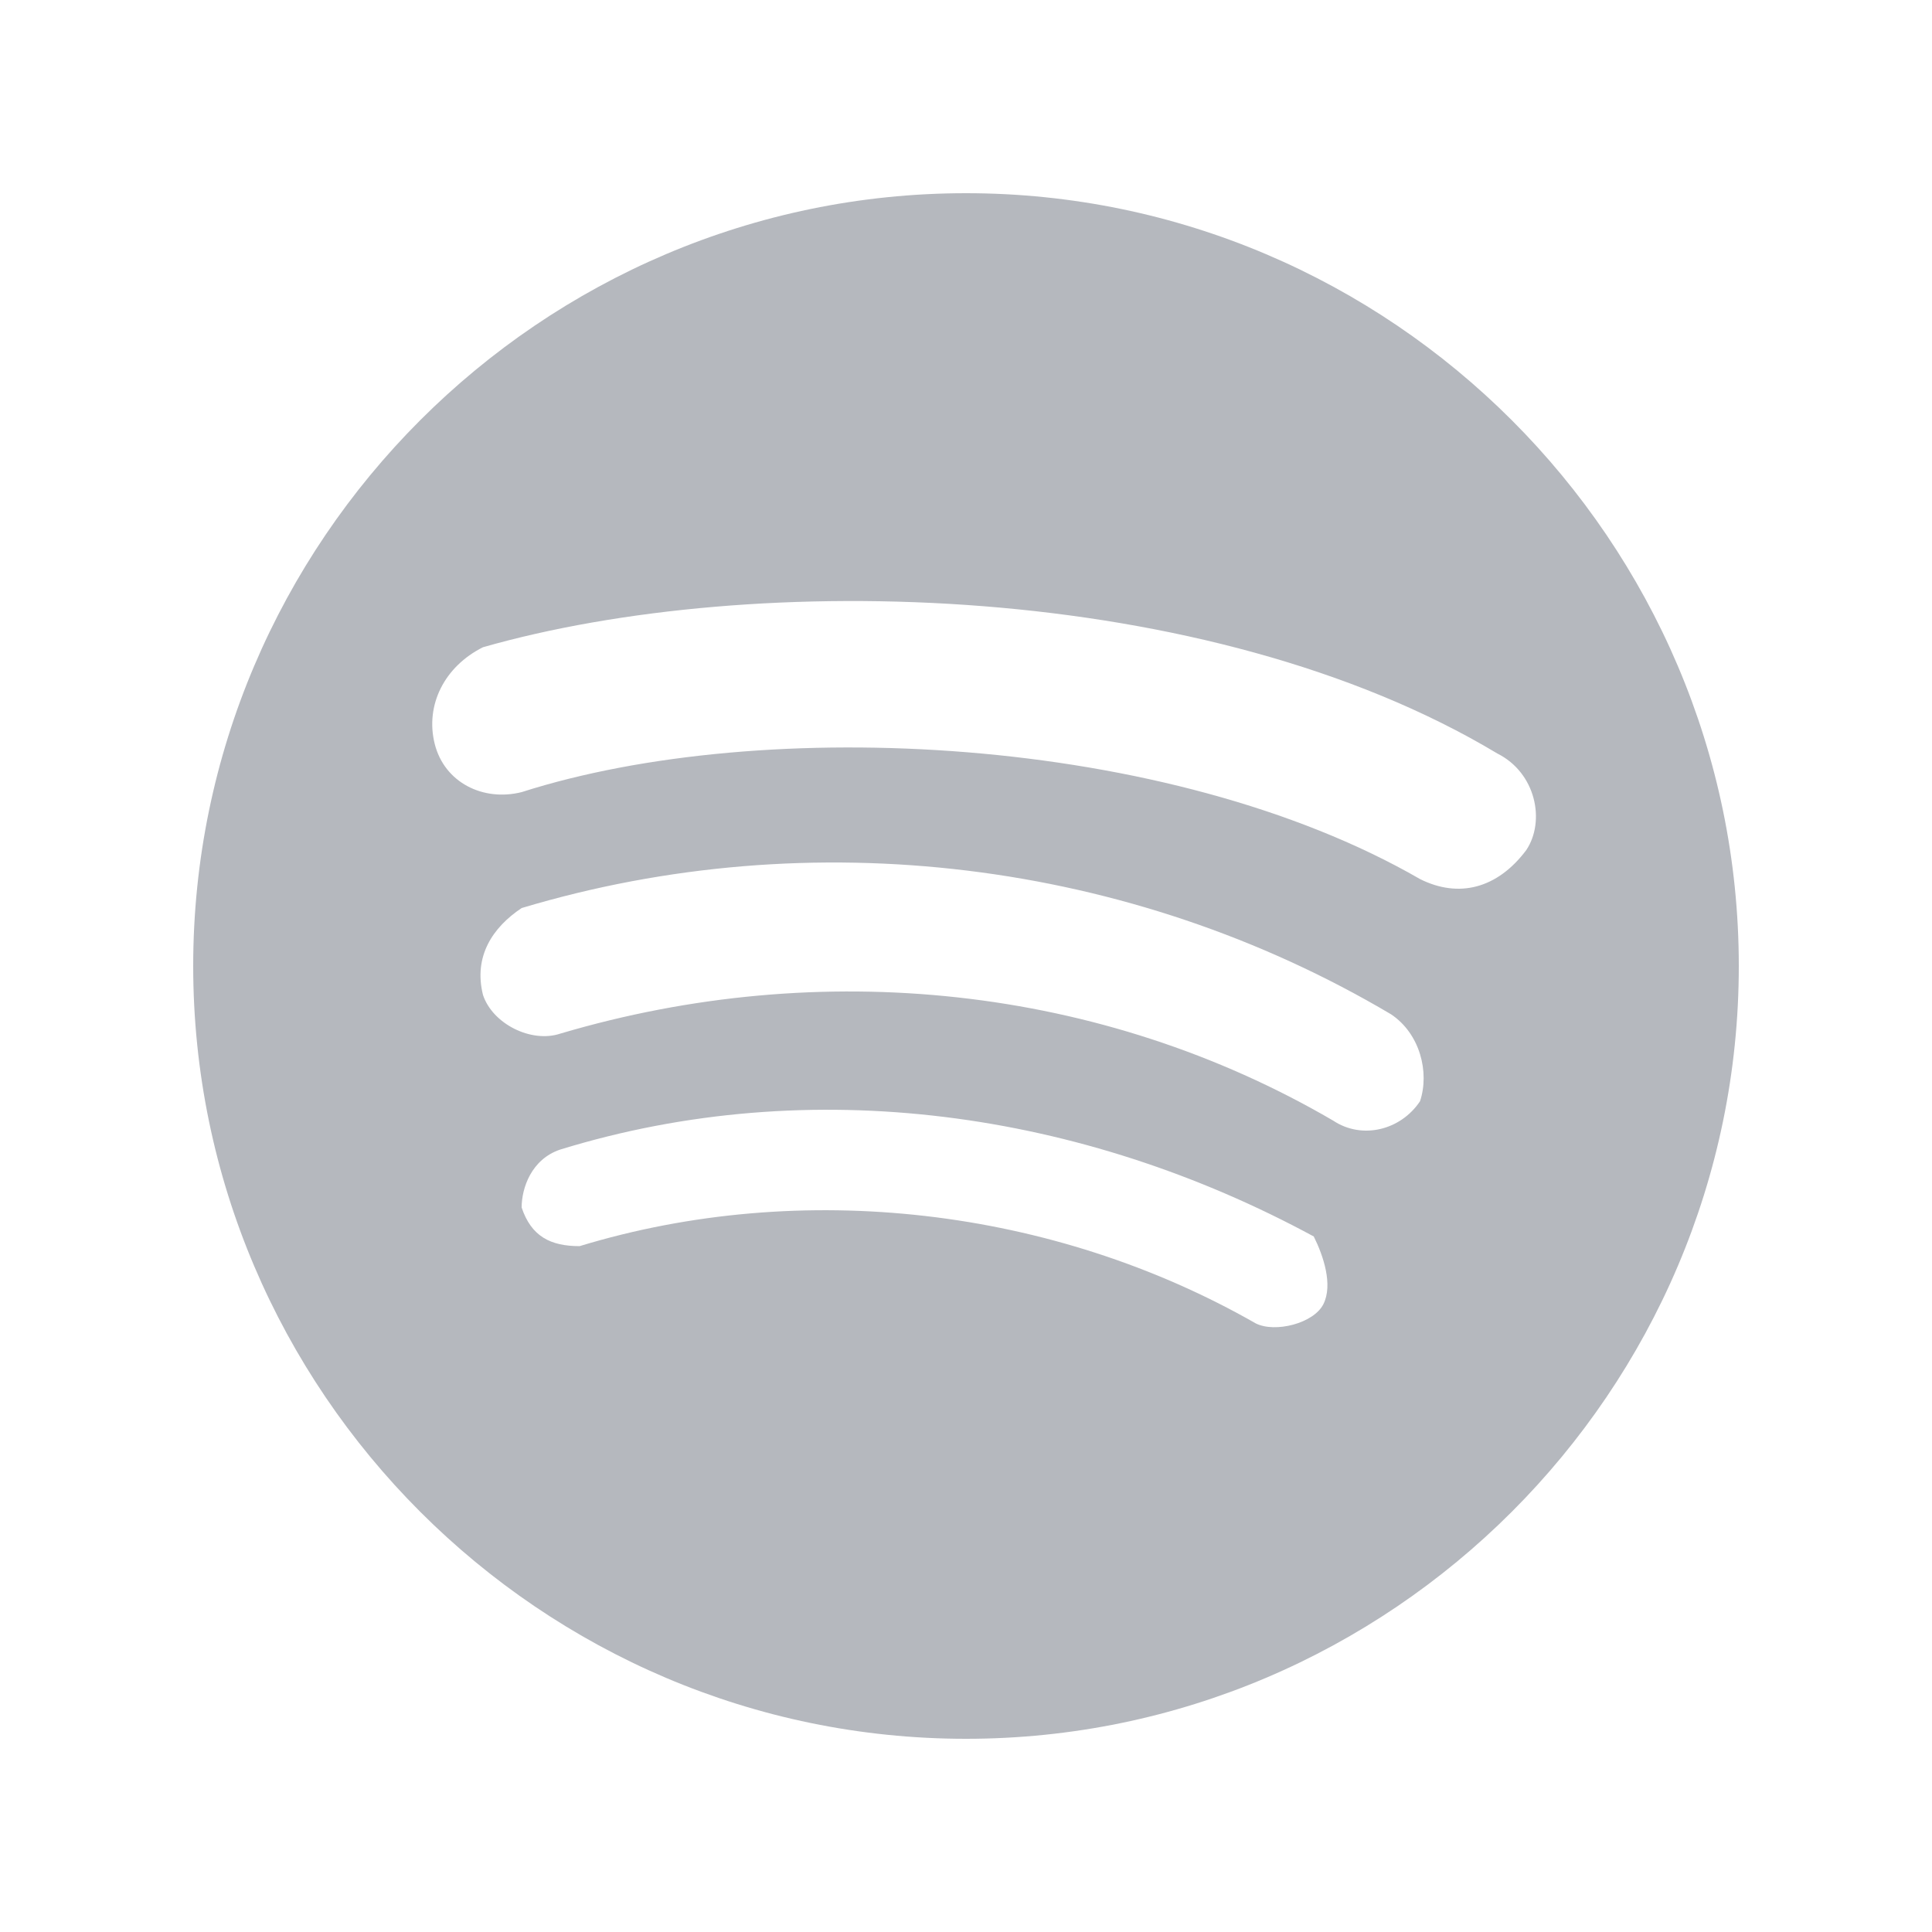
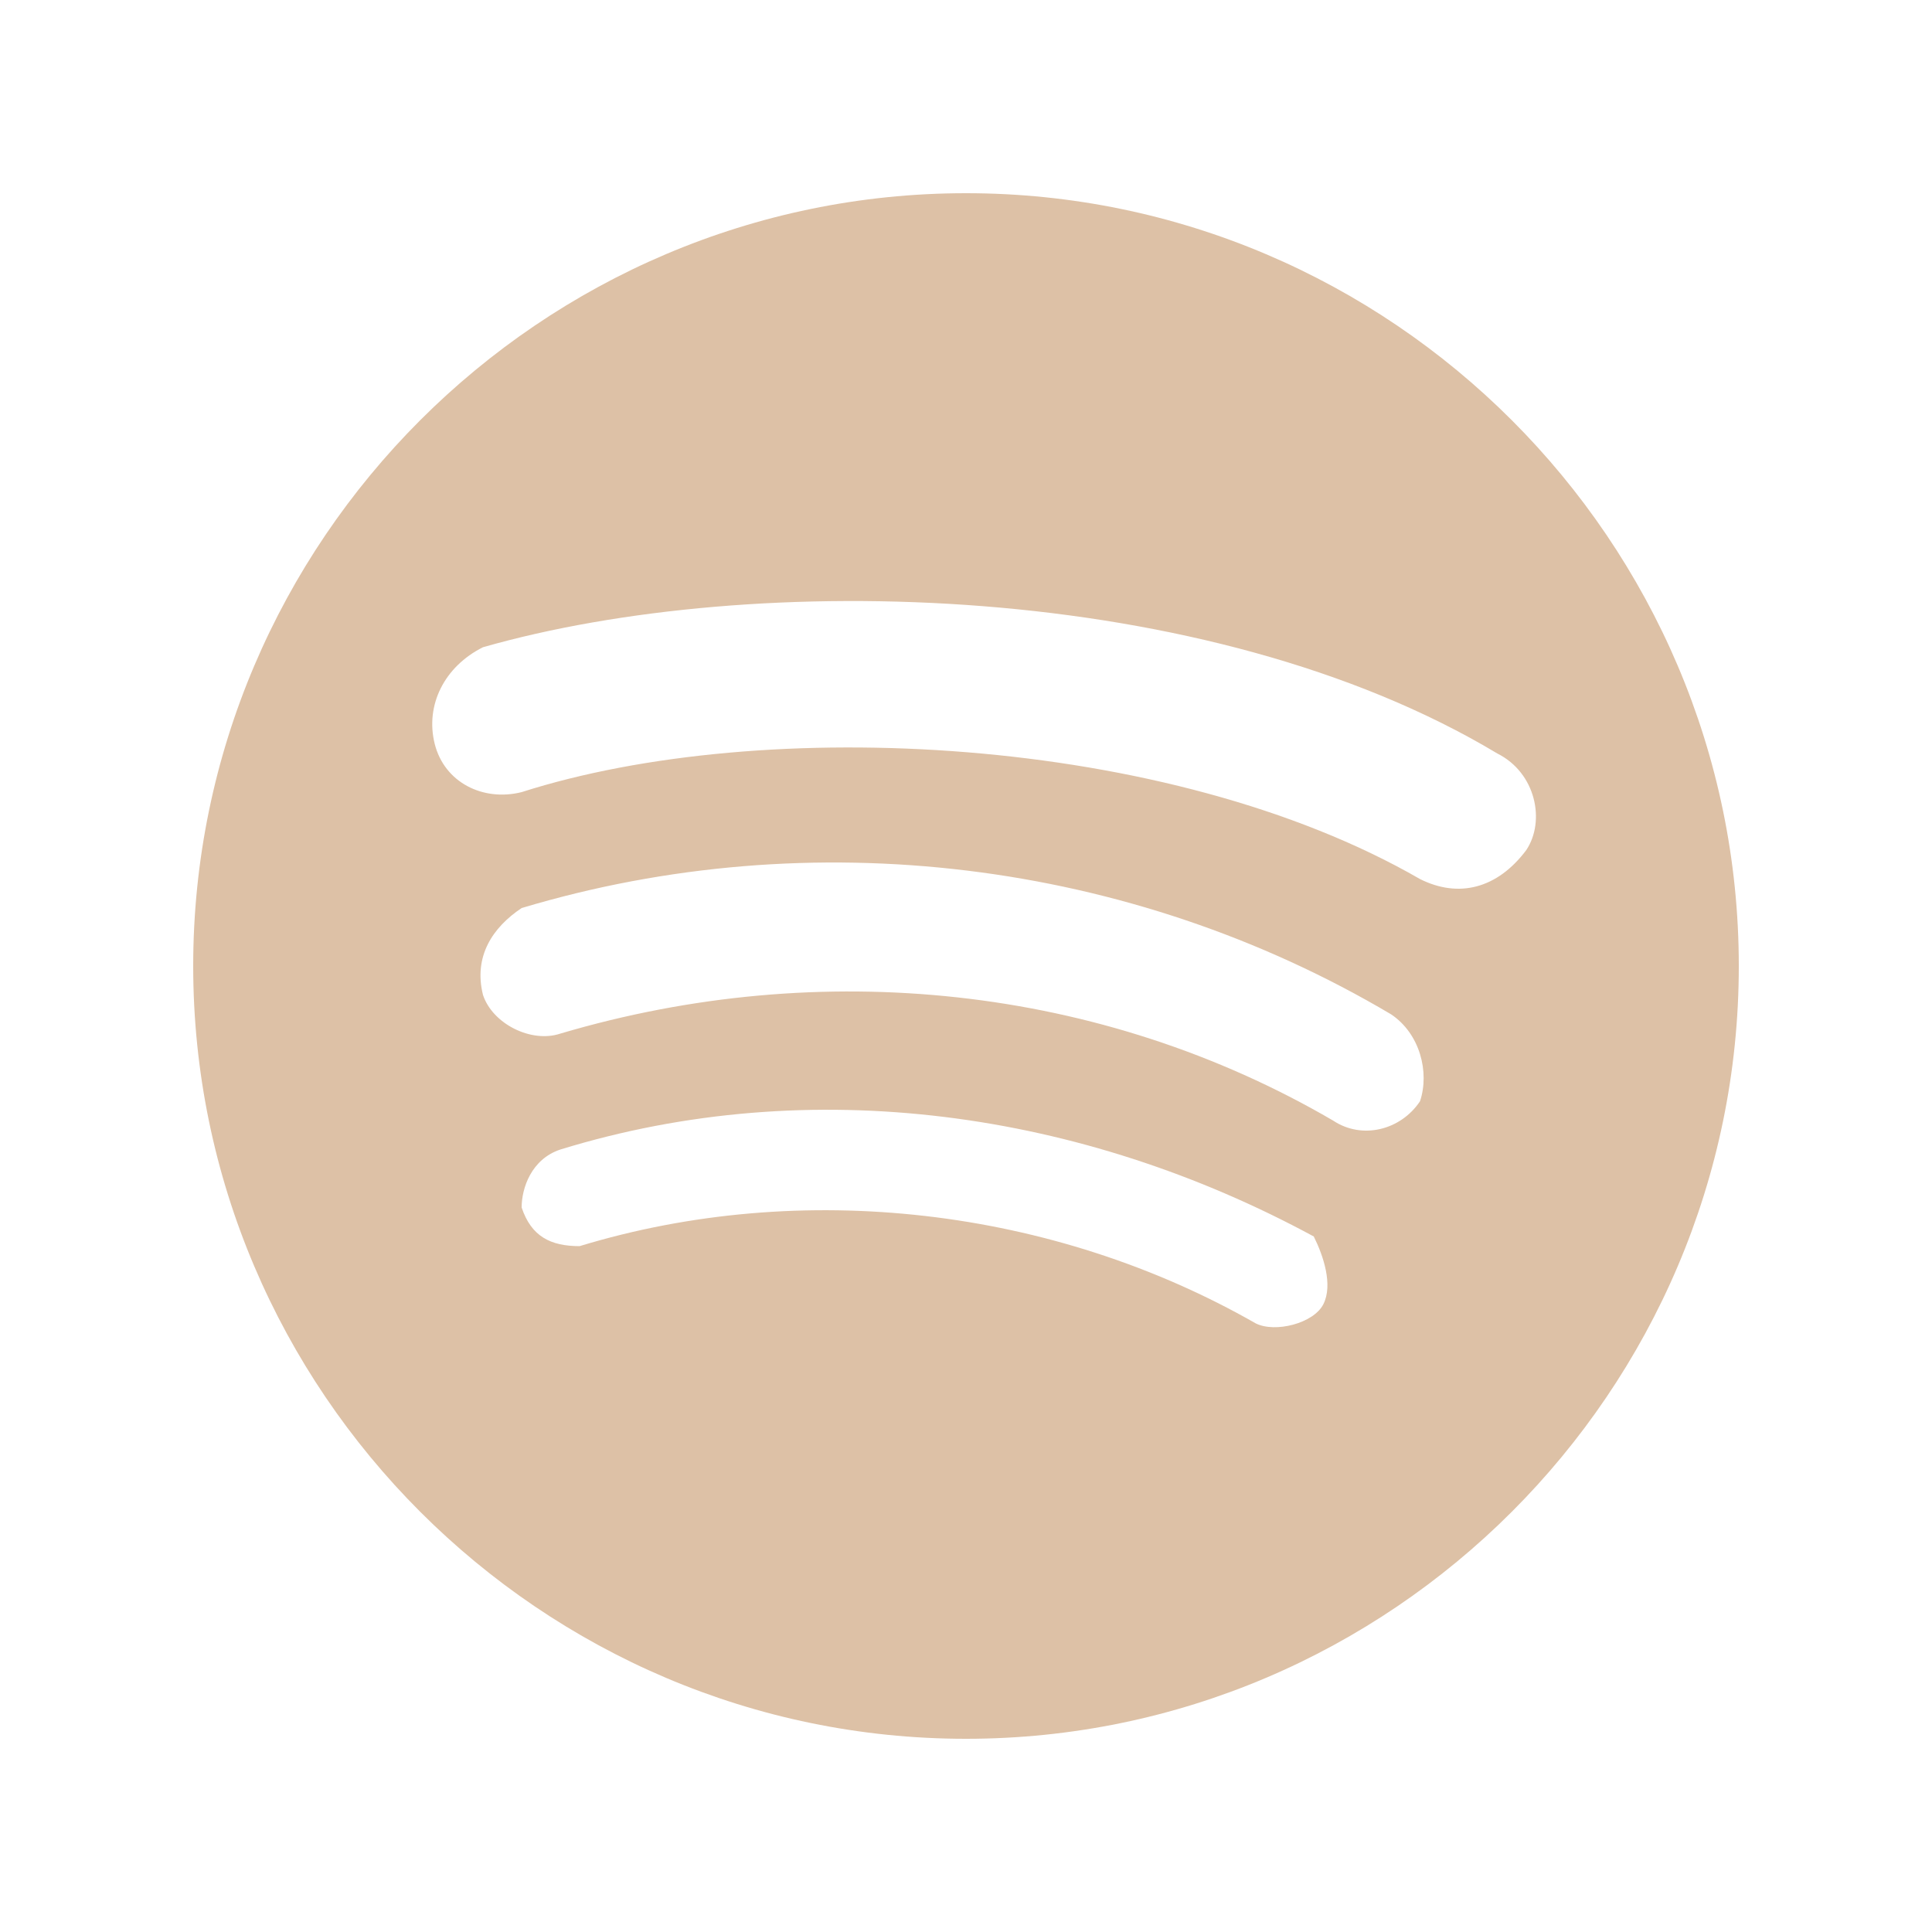
<svg xmlns="http://www.w3.org/2000/svg" width="800px" height="800px" viewBox="0 0 20 20">
-   <style id="wal-color">path,circle,polygon,polyline,g,ellipse{fill:#b5b8be !important; stroke:none !important;} rect[fill="none"],rect[fill="none"]{fill:none !important; stroke:none !important;}</style>
+   <style id="wal-color">path,circle,polygon,polyline,g,ellipse{fill:#ddc1a6 !important; stroke:none !important;} rect[fill="none"],rect[fill="none"]{fill:none !important; stroke:none !important;}</style>
  <rect x="0" fill="none" width="20" height="20" />
  <g>
    <path d="M10 2c-4.4 0-8 3.6-8 8s3.6 8 8 8 8-3.6 8-8-3.6-8-8-8zm3.7 11.5c-.1.2-.5.3-.7.2-2.1-1.2-4.7-1.5-7-.8-.3 0-.5-.1-.6-.4 0-.2.1-.5.4-.6 2.6-.8 5.4-.4 7.8.9.1.2.2.5.1.7zm1-2.1c-.1 0-.1 0 0 0-.2.3-.6.4-.9.2-2.4-1.4-5.3-1.7-8-.9-.3.1-.7-.1-.8-.4-.1-.4.1-.7.4-.9 3-.9 6.3-.5 9 1.1.3.2.4.6.3.9zm0-2.3c-2.6-1.5-6.8-1.7-9.3-.9-.4.1-.8-.1-.9-.5-.1-.4.1-.8.5-1 2.8-.8 7.5-.7 10.5 1.1.4.2.5.7.3 1-.3.4-.7.5-1.1.3z" />
  </g>
</svg>
